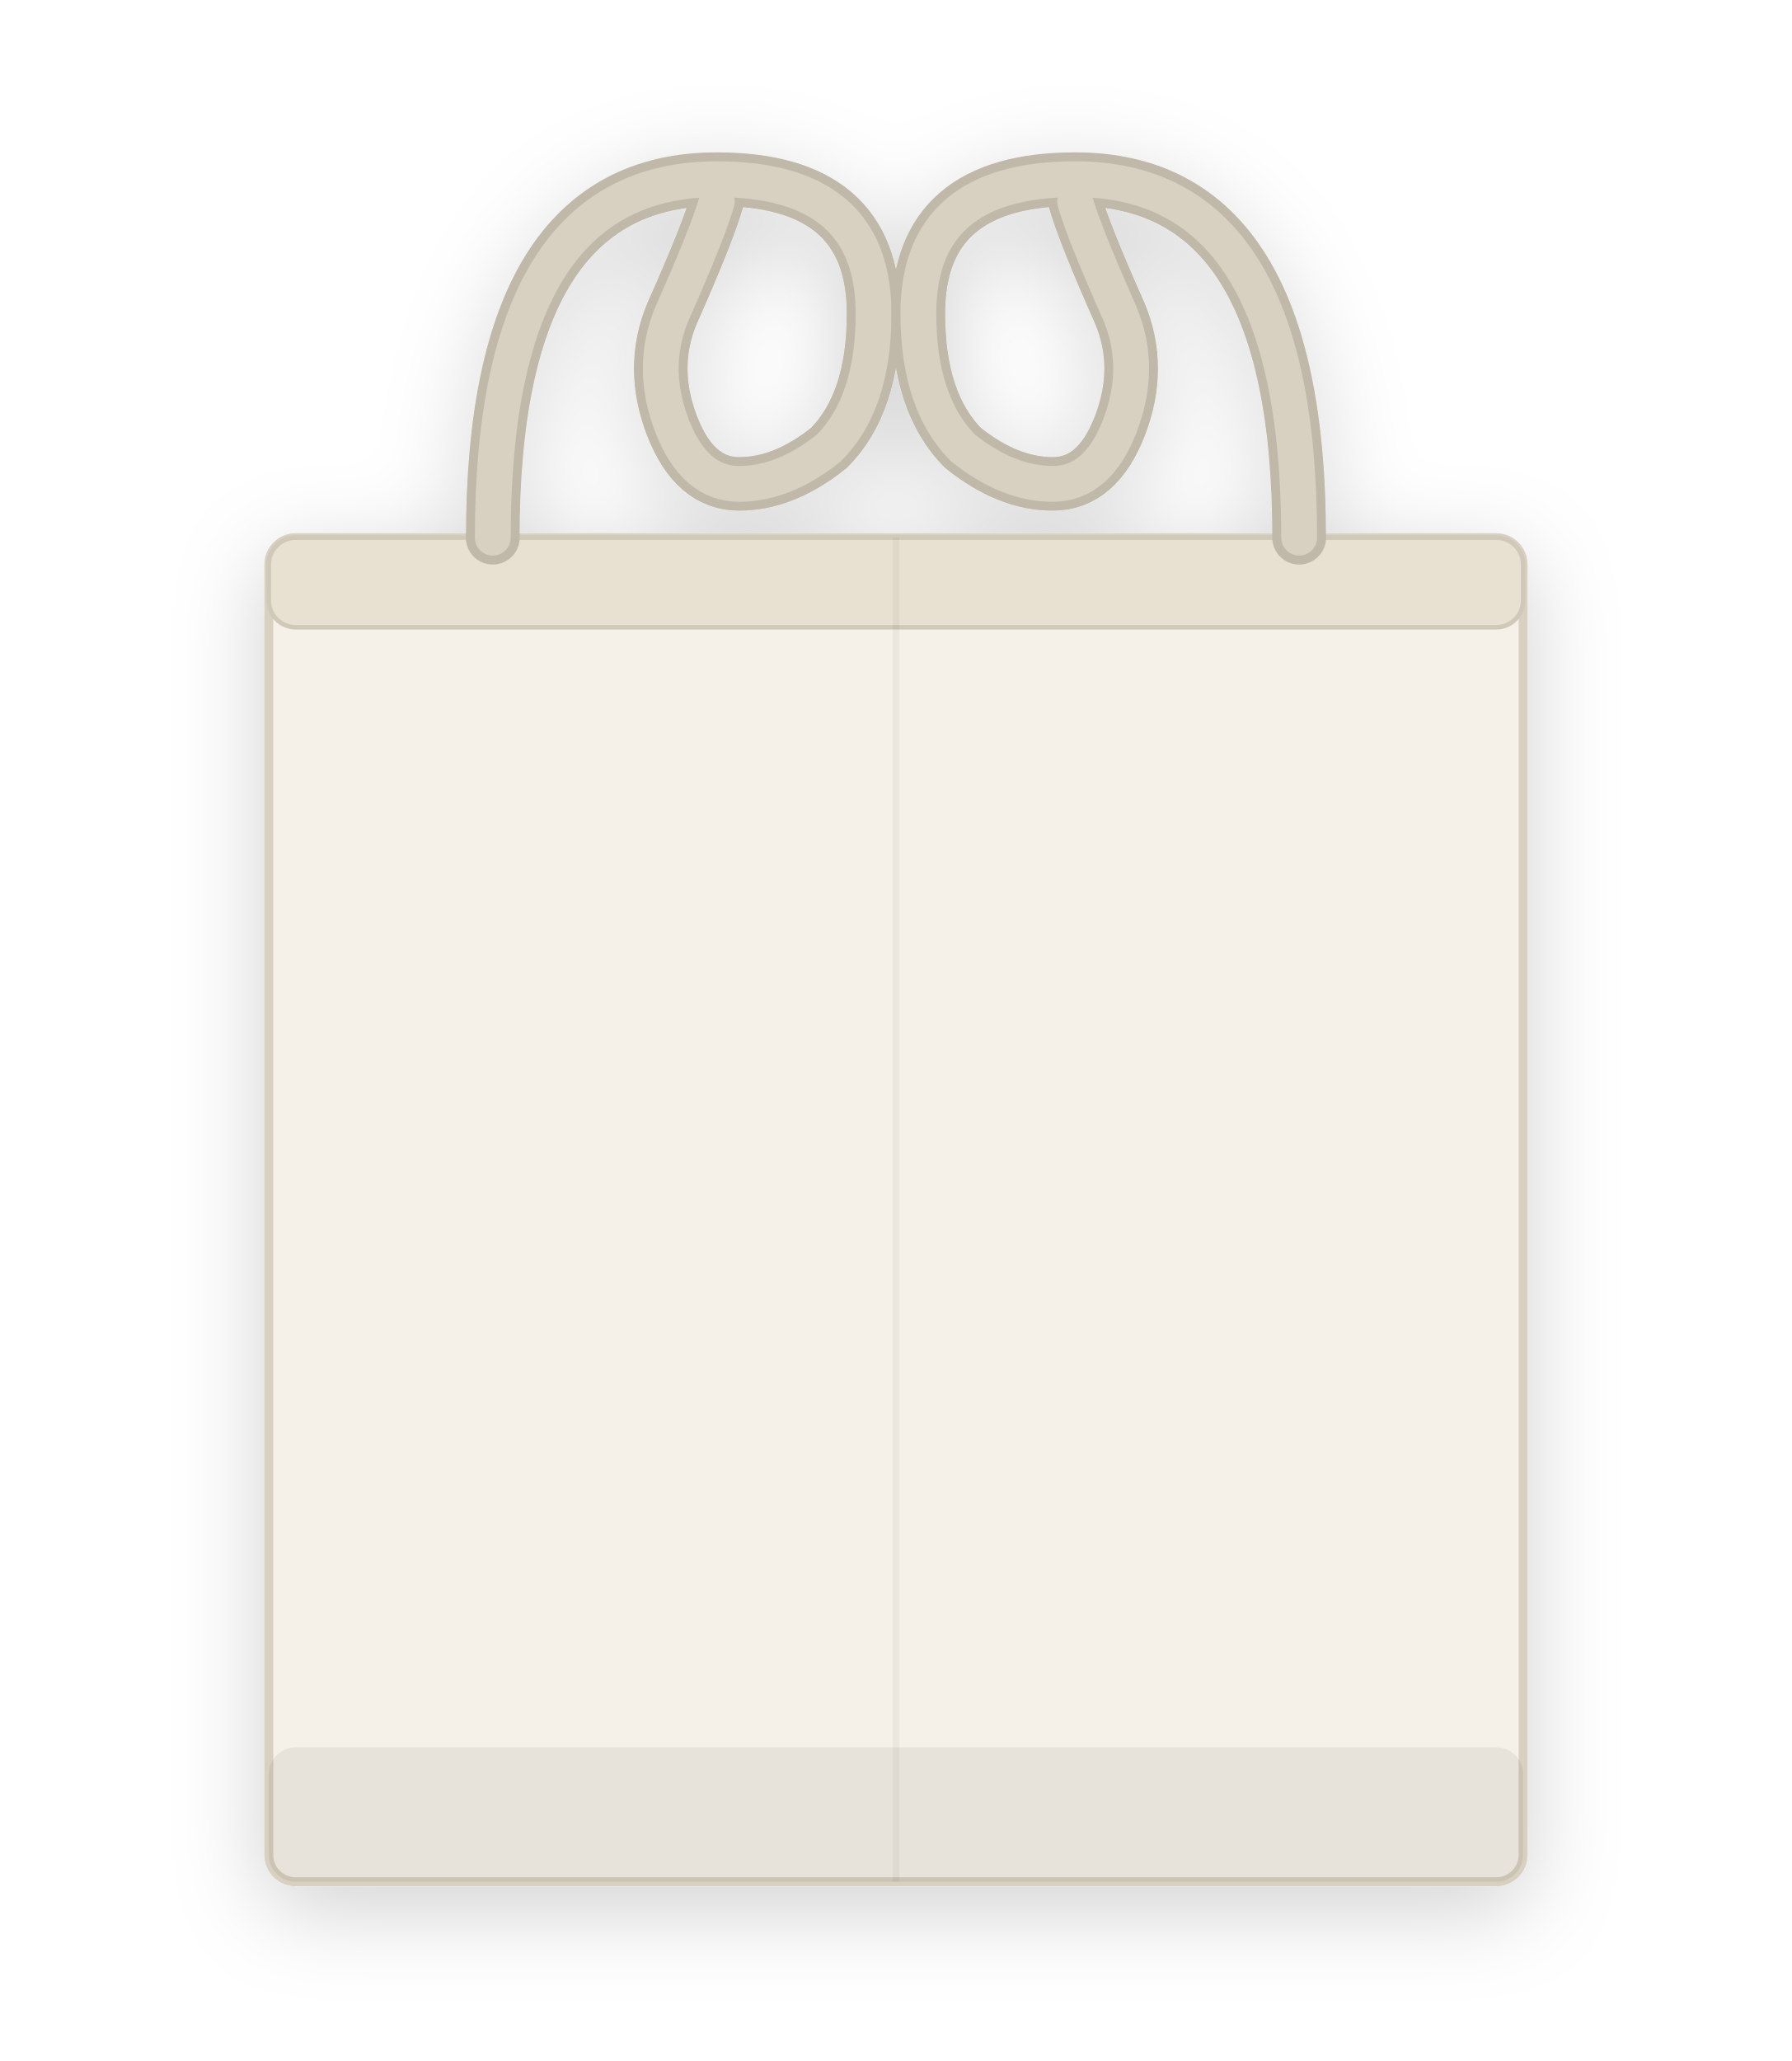
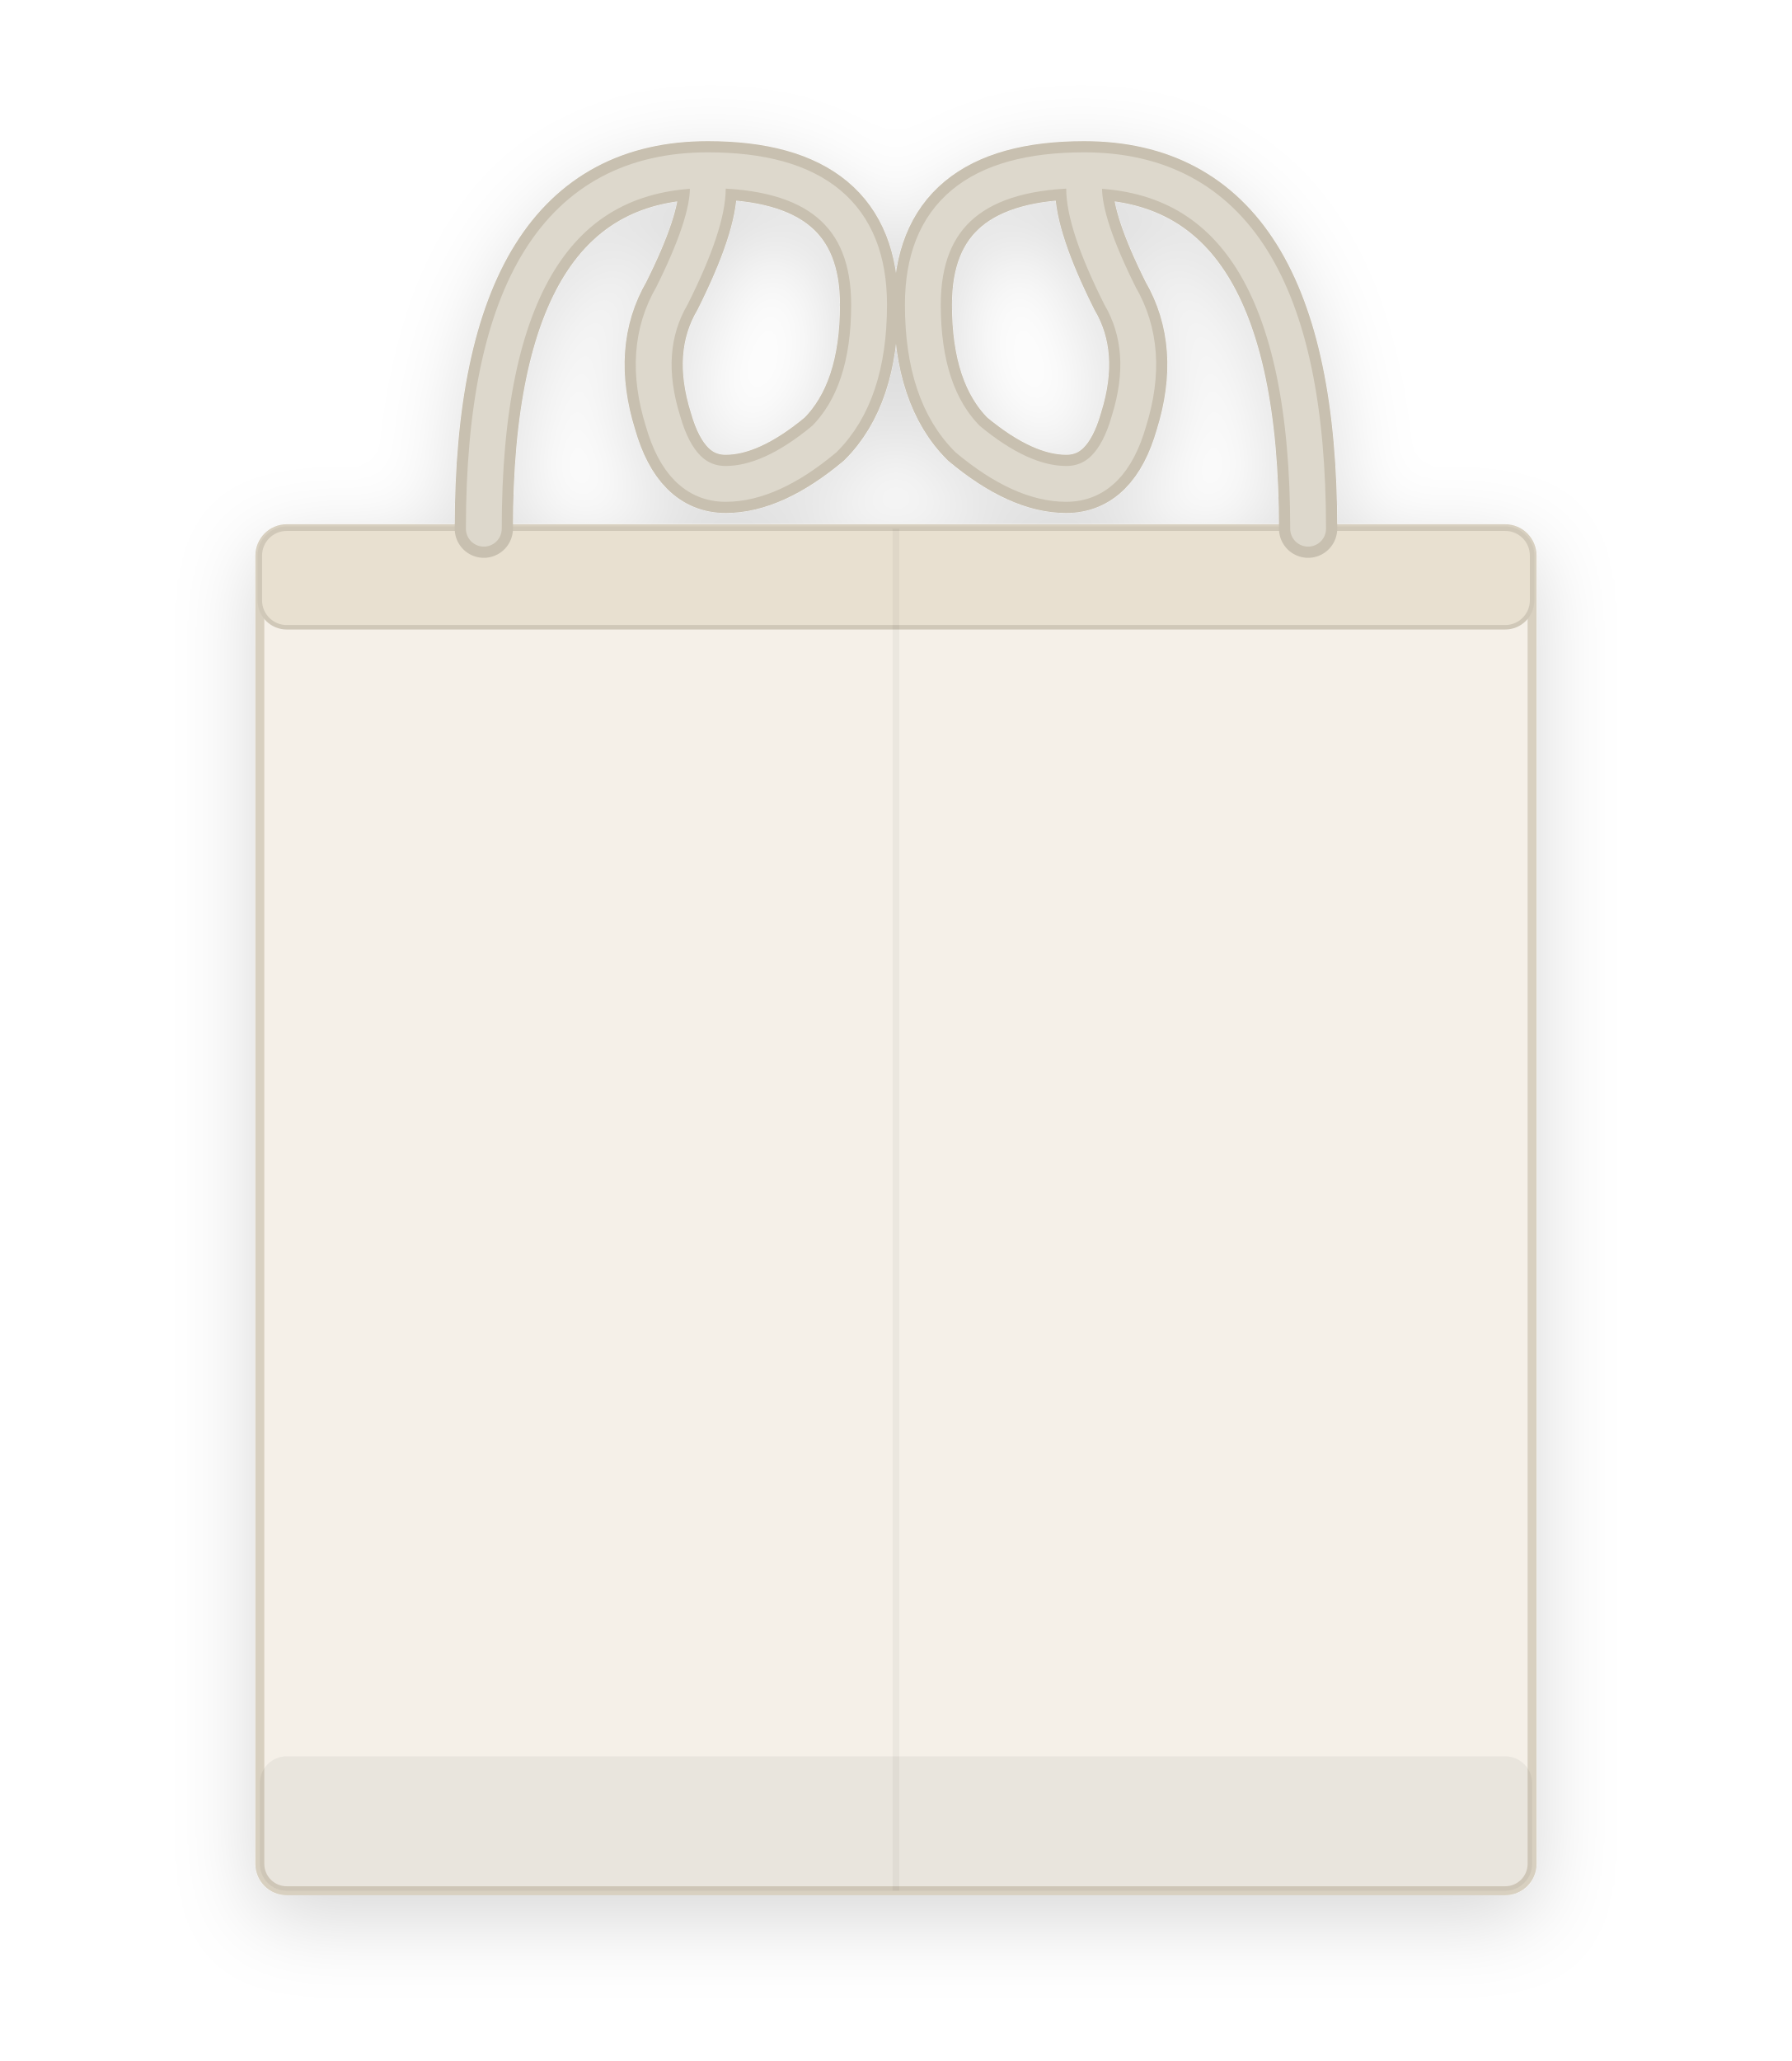
- <svg xmlns="http://www.w3.org/2000/svg" viewBox="0 0 400 460" width="400" height="460">
+ <svg xmlns="http://www.w3.org/2000/svg" viewBox="0 0 400 460">
  <defs>
-     <filter id="tote-shadow">
-       <feDropShadow dx="0" dy="5" stdDeviation="10" flood-color="#000" flood-opacity="0.18" />
+     <filter id="sh">
+       <feDropShadow dx="0" dy="5" stdDeviation="9" flood-color="#000" flood-opacity="0.16" />
    </filter>
  </defs>
-   <g filter="url(#tote-shadow)">
-     <rect class="product-fill" x="60" y="120" width="280" height="300" rx="6" fill="#f5f0e8" stroke="#d8d0c0" stroke-width="2" />
-     <rect x="60" y="120" width="280" height="20" rx="6" fill="#e8e0d0" stroke="#d0c8b8" stroke-width="1" />
-     <path d="M 110 120 Q 110 40 160 40 Q 195 40 195 70 Q 195 90 185 100 Q 175 108 165 108 Q 155 108 150 95 Q 145 82 150 70 Q 158 52 160 45" fill="none" stroke="#c0b8a8" stroke-width="12" stroke-linecap="round" />
-     <path d="M 110 120 Q 110 40 160 40 Q 195 40 195 70 Q 195 90 185 100 Q 175 108 165 108 Q 155 108 150 95 Q 145 82 150 70 Q 158 52 160 45" fill="none" stroke="#d8d0c0" stroke-width="8" stroke-linecap="round" />
-     <path d="M 290 120 Q 290 40 240 40 Q 205 40 205 70 Q 205 90 215 100 Q 225 108 235 108 Q 245 108 250 95 Q 255 82 250 70 Q 242 52 240 45" fill="none" stroke="#c0b8a8" stroke-width="12" stroke-linecap="round" />
-     <path d="M 290 120 Q 290 40 240 40 Q 205 40 205 70 Q 205 90 215 100 Q 225 108 235 108 Q 245 108 250 95 Q 255 82 250 70 Q 242 52 240 45" fill="none" stroke="#d8d0c0" stroke-width="8" stroke-linecap="round" />
-     <rect x="60" y="390" width="280" height="30" rx="6" fill="rgba(0,0,0,0.06)" />
-     <line x1="200" y1="120" x2="200" y2="420" stroke="rgba(0,0,0,0.04)" stroke-width="1.5" />
+   <g filter="url(#sh)">
+     <rect id="product-body" x="58" y="118" width="284" height="304" rx="6" fill="#f5f0e8" stroke="#d8d0c0" stroke-width="2" />
+     <rect id="product-collar" x="58" y="118" width="284" height="22" rx="6" fill="#e8e0d0" stroke="#d0c8b8" stroke-width="1" />
+     <path id="product-sleeve-l" d="M108 118 Q108 38 158 38 Q194 38 194 68 Q194 88 184 98 Q172 108 162 108 Q152 108 148 94 Q143 78 150 66 Q158 50 158 42" fill="none" stroke="#c8c0b0" stroke-width="13" stroke-linecap="round" />
+     <path d="M108 118 Q108 38 158 38 Q194 38 194 68 Q194 88 184 98 Q172 108 162 108 Q152 108 148 94 Q143 78 150 66 Q158 50 158 42" fill="none" stroke="#ddd8cc" stroke-width="8" stroke-linecap="round" />
+     <path id="product-sleeve-r" d="M292 118 Q292 38 242 38 Q206 38 206 68 Q206 88 216 98 Q228 108 238 108 Q248 108 252 94 Q257 78 250 66 Q242 50 242 42" fill="none" stroke="#c8c0b0" stroke-width="13" stroke-linecap="round" />
+     <path d="M292 118 Q292 38 242 38 Q206 38 206 68 Q206 88 216 98 Q228 108 238 108 Q248 108 252 94 Q257 78 250 66 Q242 50 242 42" fill="none" stroke="#ddd8cc" stroke-width="8" stroke-linecap="round" />
+     <rect x="58" y="392" width="284" height="30" rx="6" fill="rgba(0,0,0,0.05)" />
+     <line x1="200" y1="118" x2="200" y2="422" stroke="rgba(0,0,0,0.04)" stroke-width="1.5" />
  </g>
</svg>
